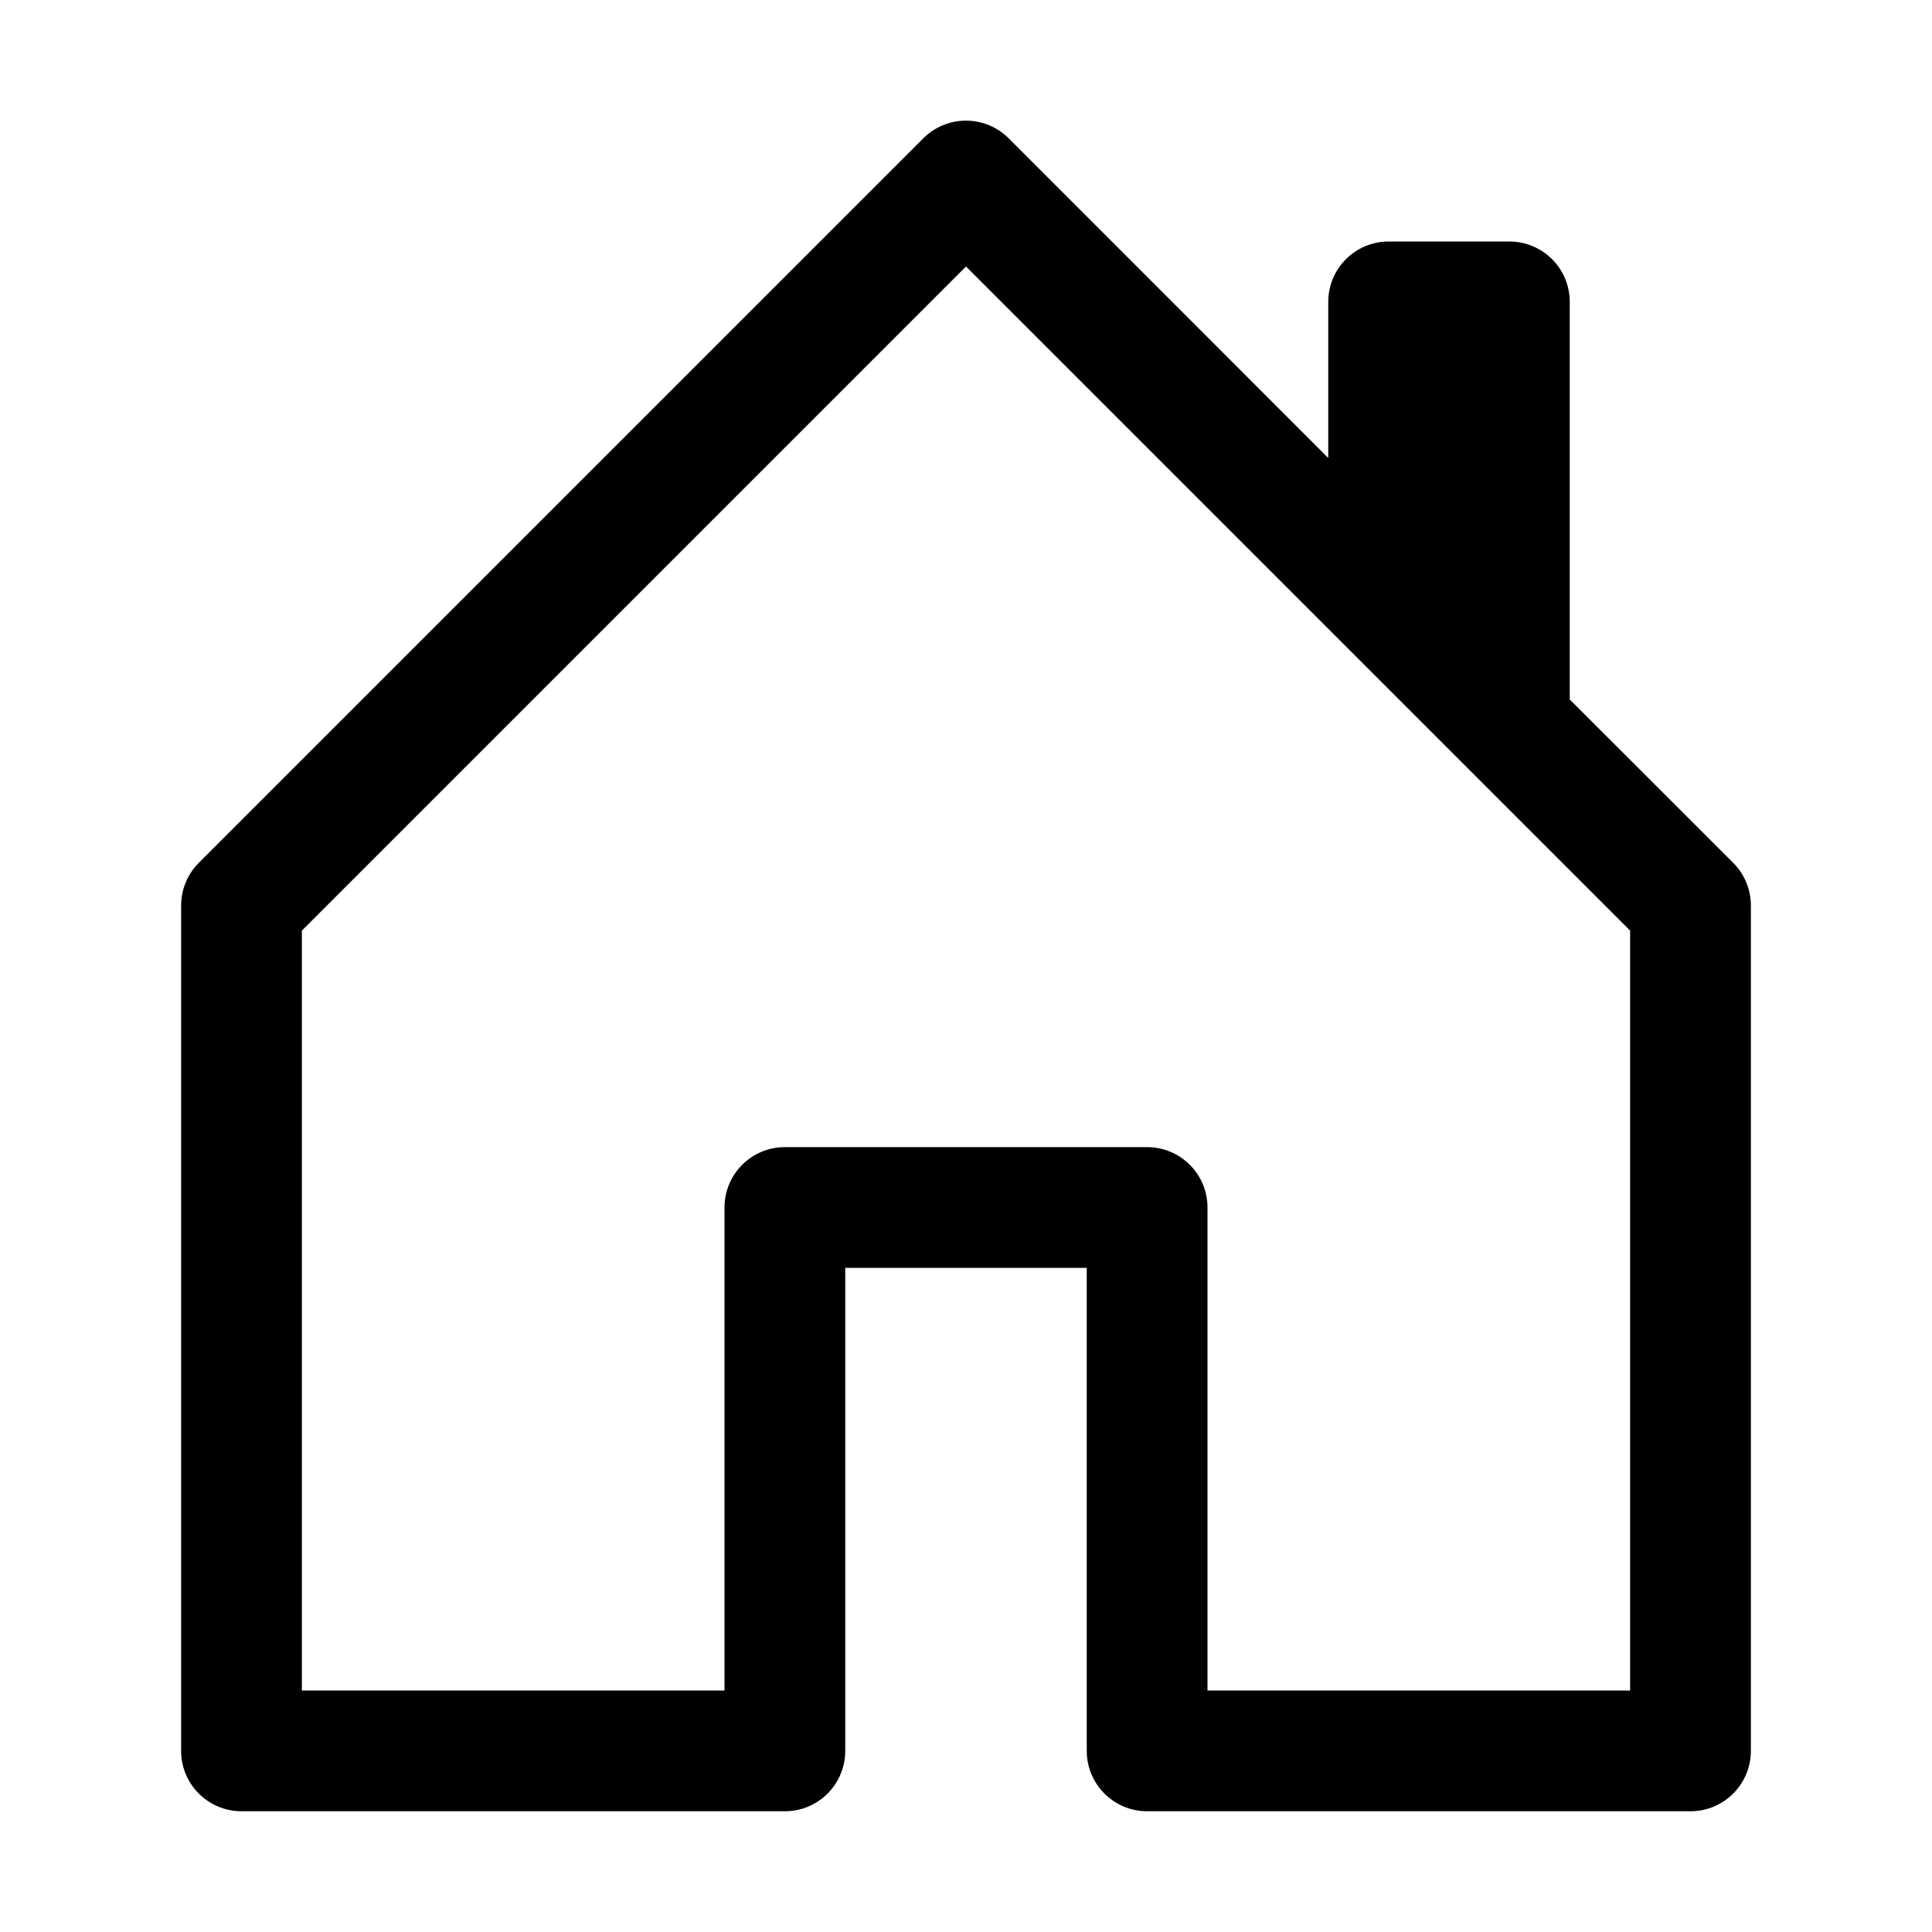
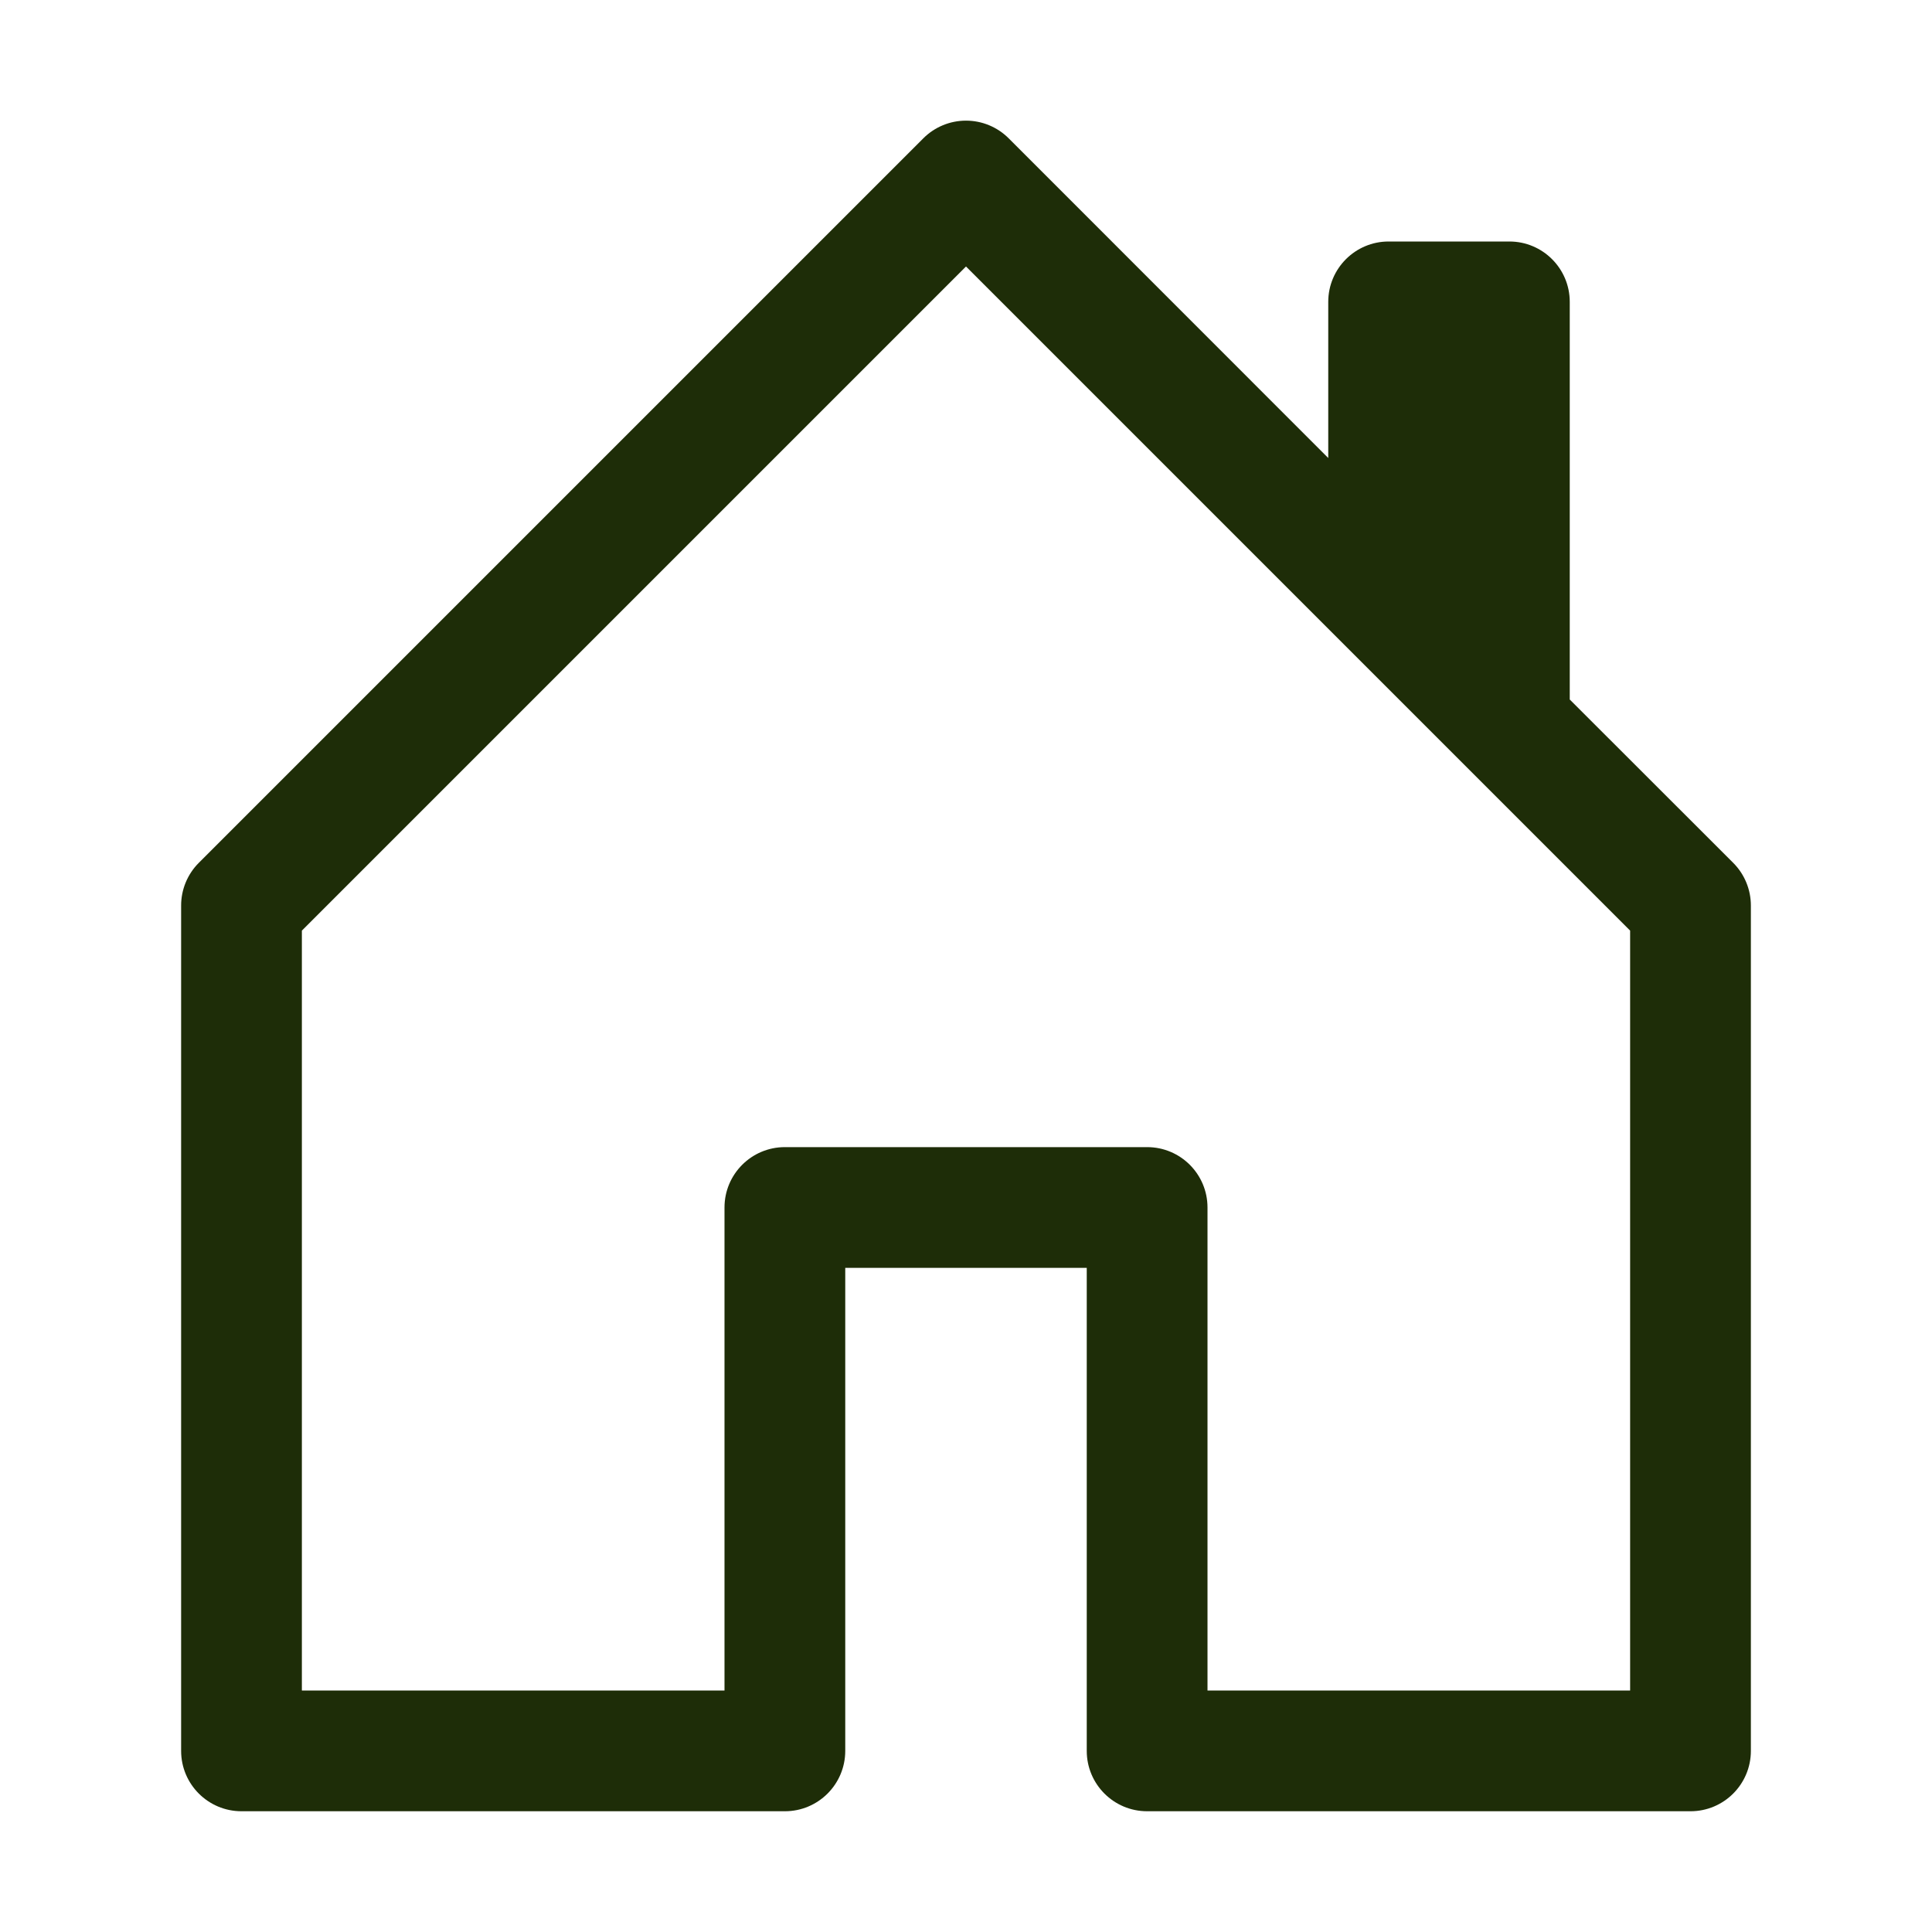
- <svg xmlns="http://www.w3.org/2000/svg" width="36" height="36" fill="currentColor" class="bi bi-house-door" viewBox="0 0 16 16">
+ <svg xmlns="http://www.w3.org/2000/svg" width="36" height="36" fill="rgb(30, 45, 8)" class="bi bi-house-door" viewBox="0 0 16 16">
  <path d="M8.354 1.146a.5.5 0 0 0-.708 0l-6 6A.5.5 0 0 0 1.5 7.5v7a.5.5 0 0 0 .5.5h4.5a.5.5 0 0 0 .5-.5v-4h2v4a.5.5 0 0 0 .5.5H14a.5.5 0 0 0 .5-.5v-7a.5.5 0 0 0-.146-.354L13 5.793V2.5a.5.5 0 0 0-.5-.5h-1a.5.5 0 0 0-.5.5v1.293zM2.5 14V7.707l5.5-5.5 5.5 5.5V14H10v-4a.5.5 0 0 0-.5-.5h-3a.5.5 0 0 0-.5.5v4z" />
</svg>
